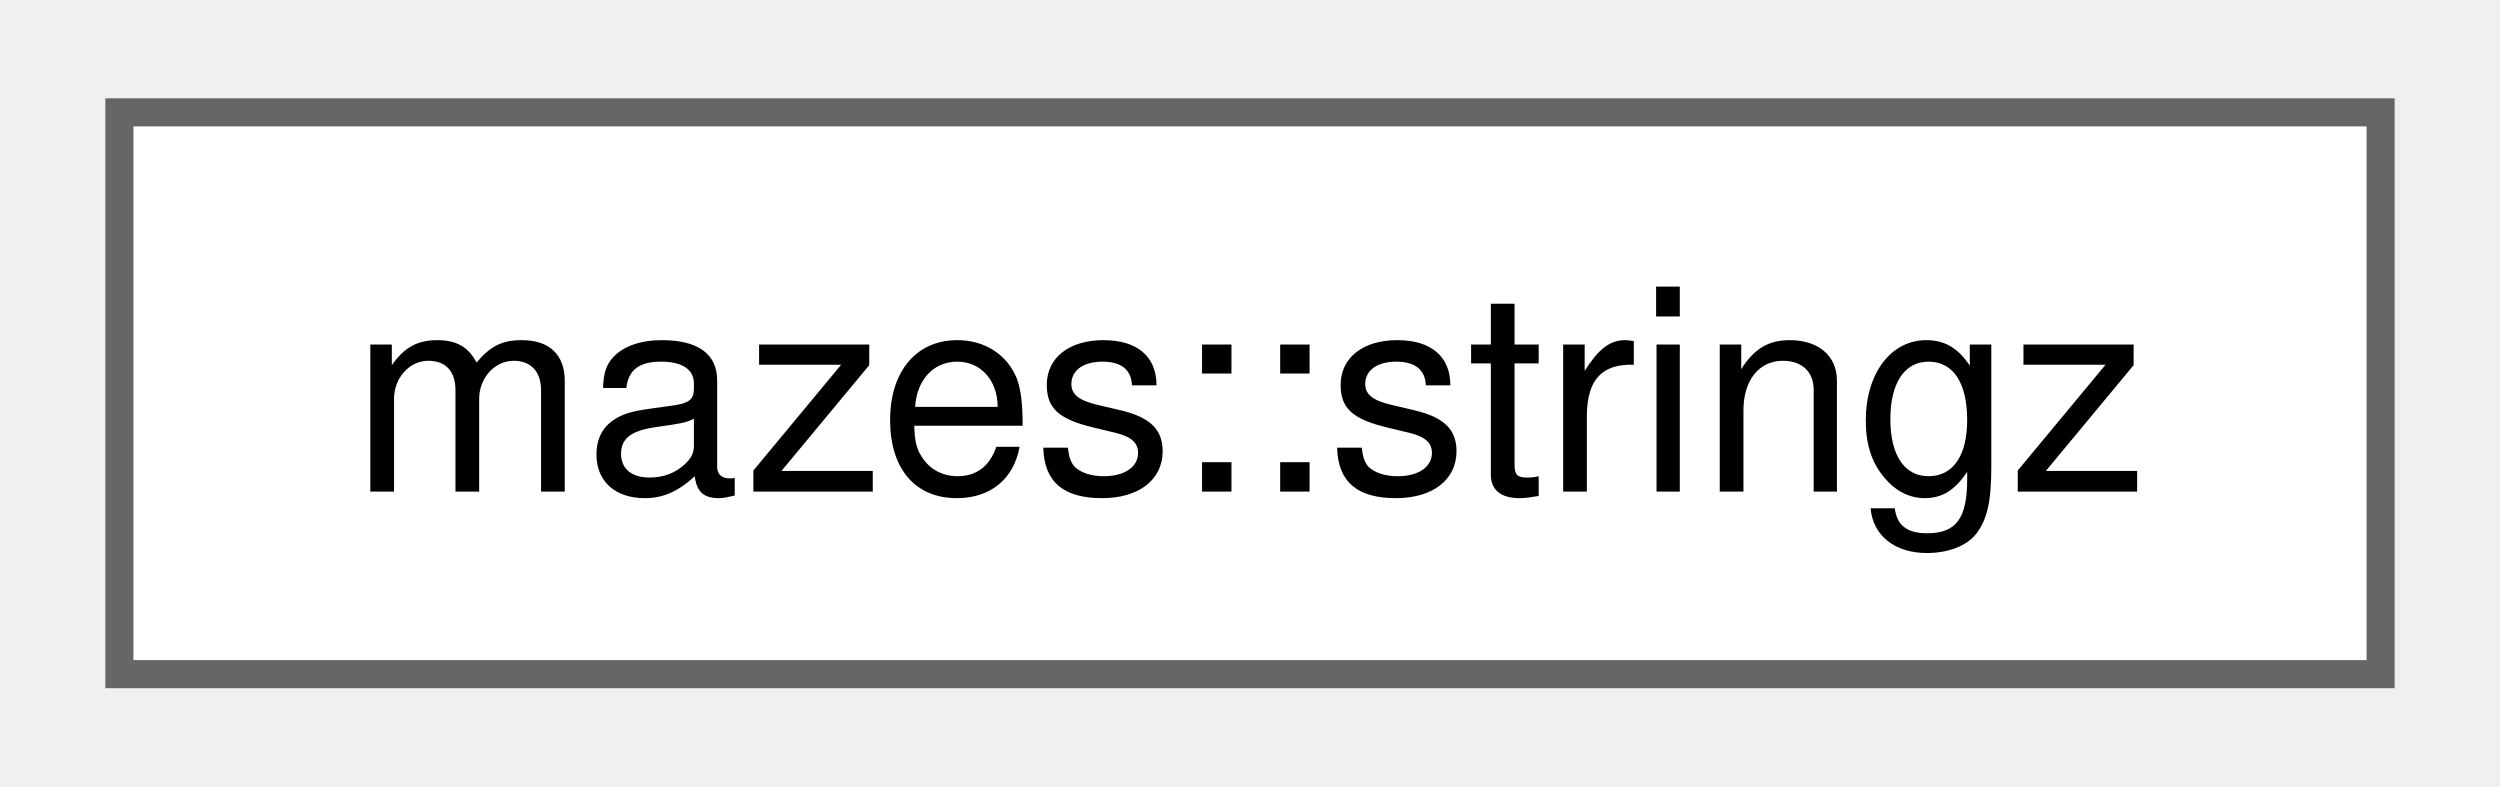
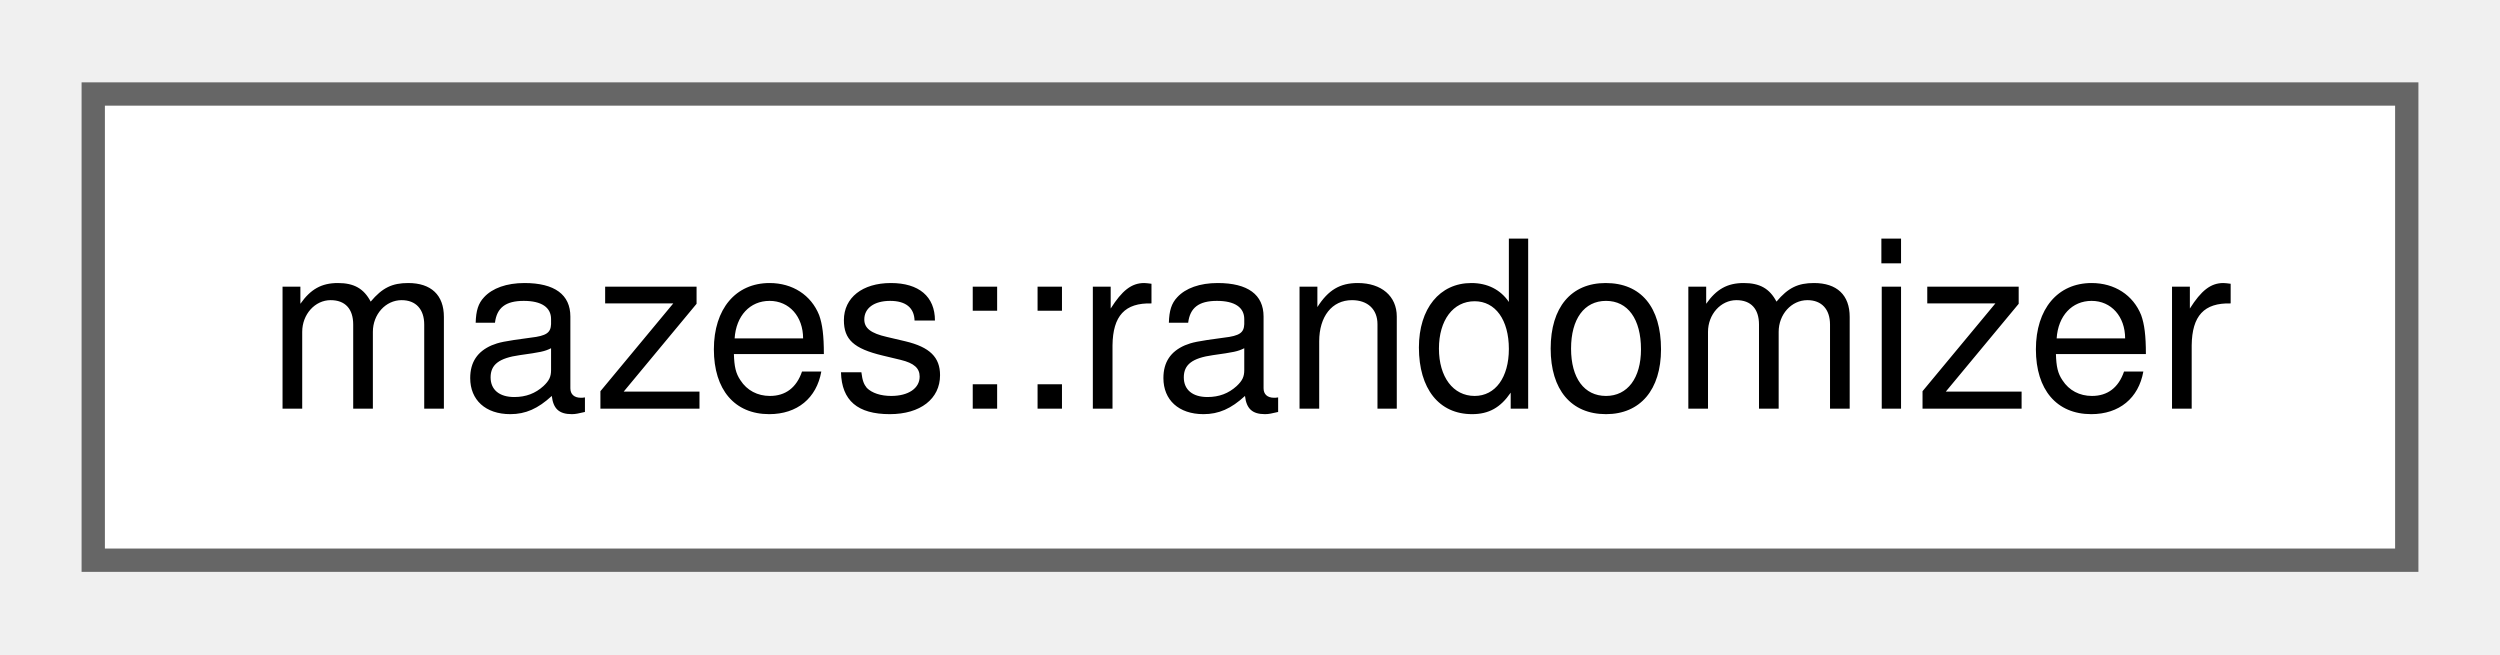
- <svg xmlns="http://www.w3.org/2000/svg" xmlns:xlink="http://www.w3.org/1999/xlink" width="89pt" height="28pt" viewBox="0.00 0.00 88.50 28.00">
+ <svg xmlns="http://www.w3.org/2000/svg" xmlns:xlink="http://www.w3.org/1999/xlink" width="107pt" height="28pt" viewBox="0.00 0.00 107.25 28.00">
  <g id="graph0" class="graph" transform="scale(1 1) rotate(0) translate(4 24)">
    <g id="Node000000" class="node">
      <g id="a_Node000000">
-         <a xlink:href="classmazes_1_1stringz.html" target="_top" xlink:title="String helper class.">
-           <polygon fill="white" stroke="#666666" points="80.5,-20 0,-20 0,0 80.5,0 80.5,-20" />
-           <text text-anchor="middle" x="40.25" y="-6.5" font-family="Helvetica,sans-Serif" font-size="10.00">mazes::stringz</text>
+         <a xlink:href="classmazes_1_1randomizer.html" target="_top" xlink:title="Provides random-number generating capabilities.">
+           <polygon fill="white" stroke="#666666" points="99.25,-20 0,-20 0,0 99.25,0 99.25,-20" />
+           <text text-anchor="middle" x="49.62" y="-6.5" font-family="Helvetica,sans-Serif" font-size="10.00">mazes::randomizer</text>
        </a>
      </g>
    </g>
  </g>
</svg>
